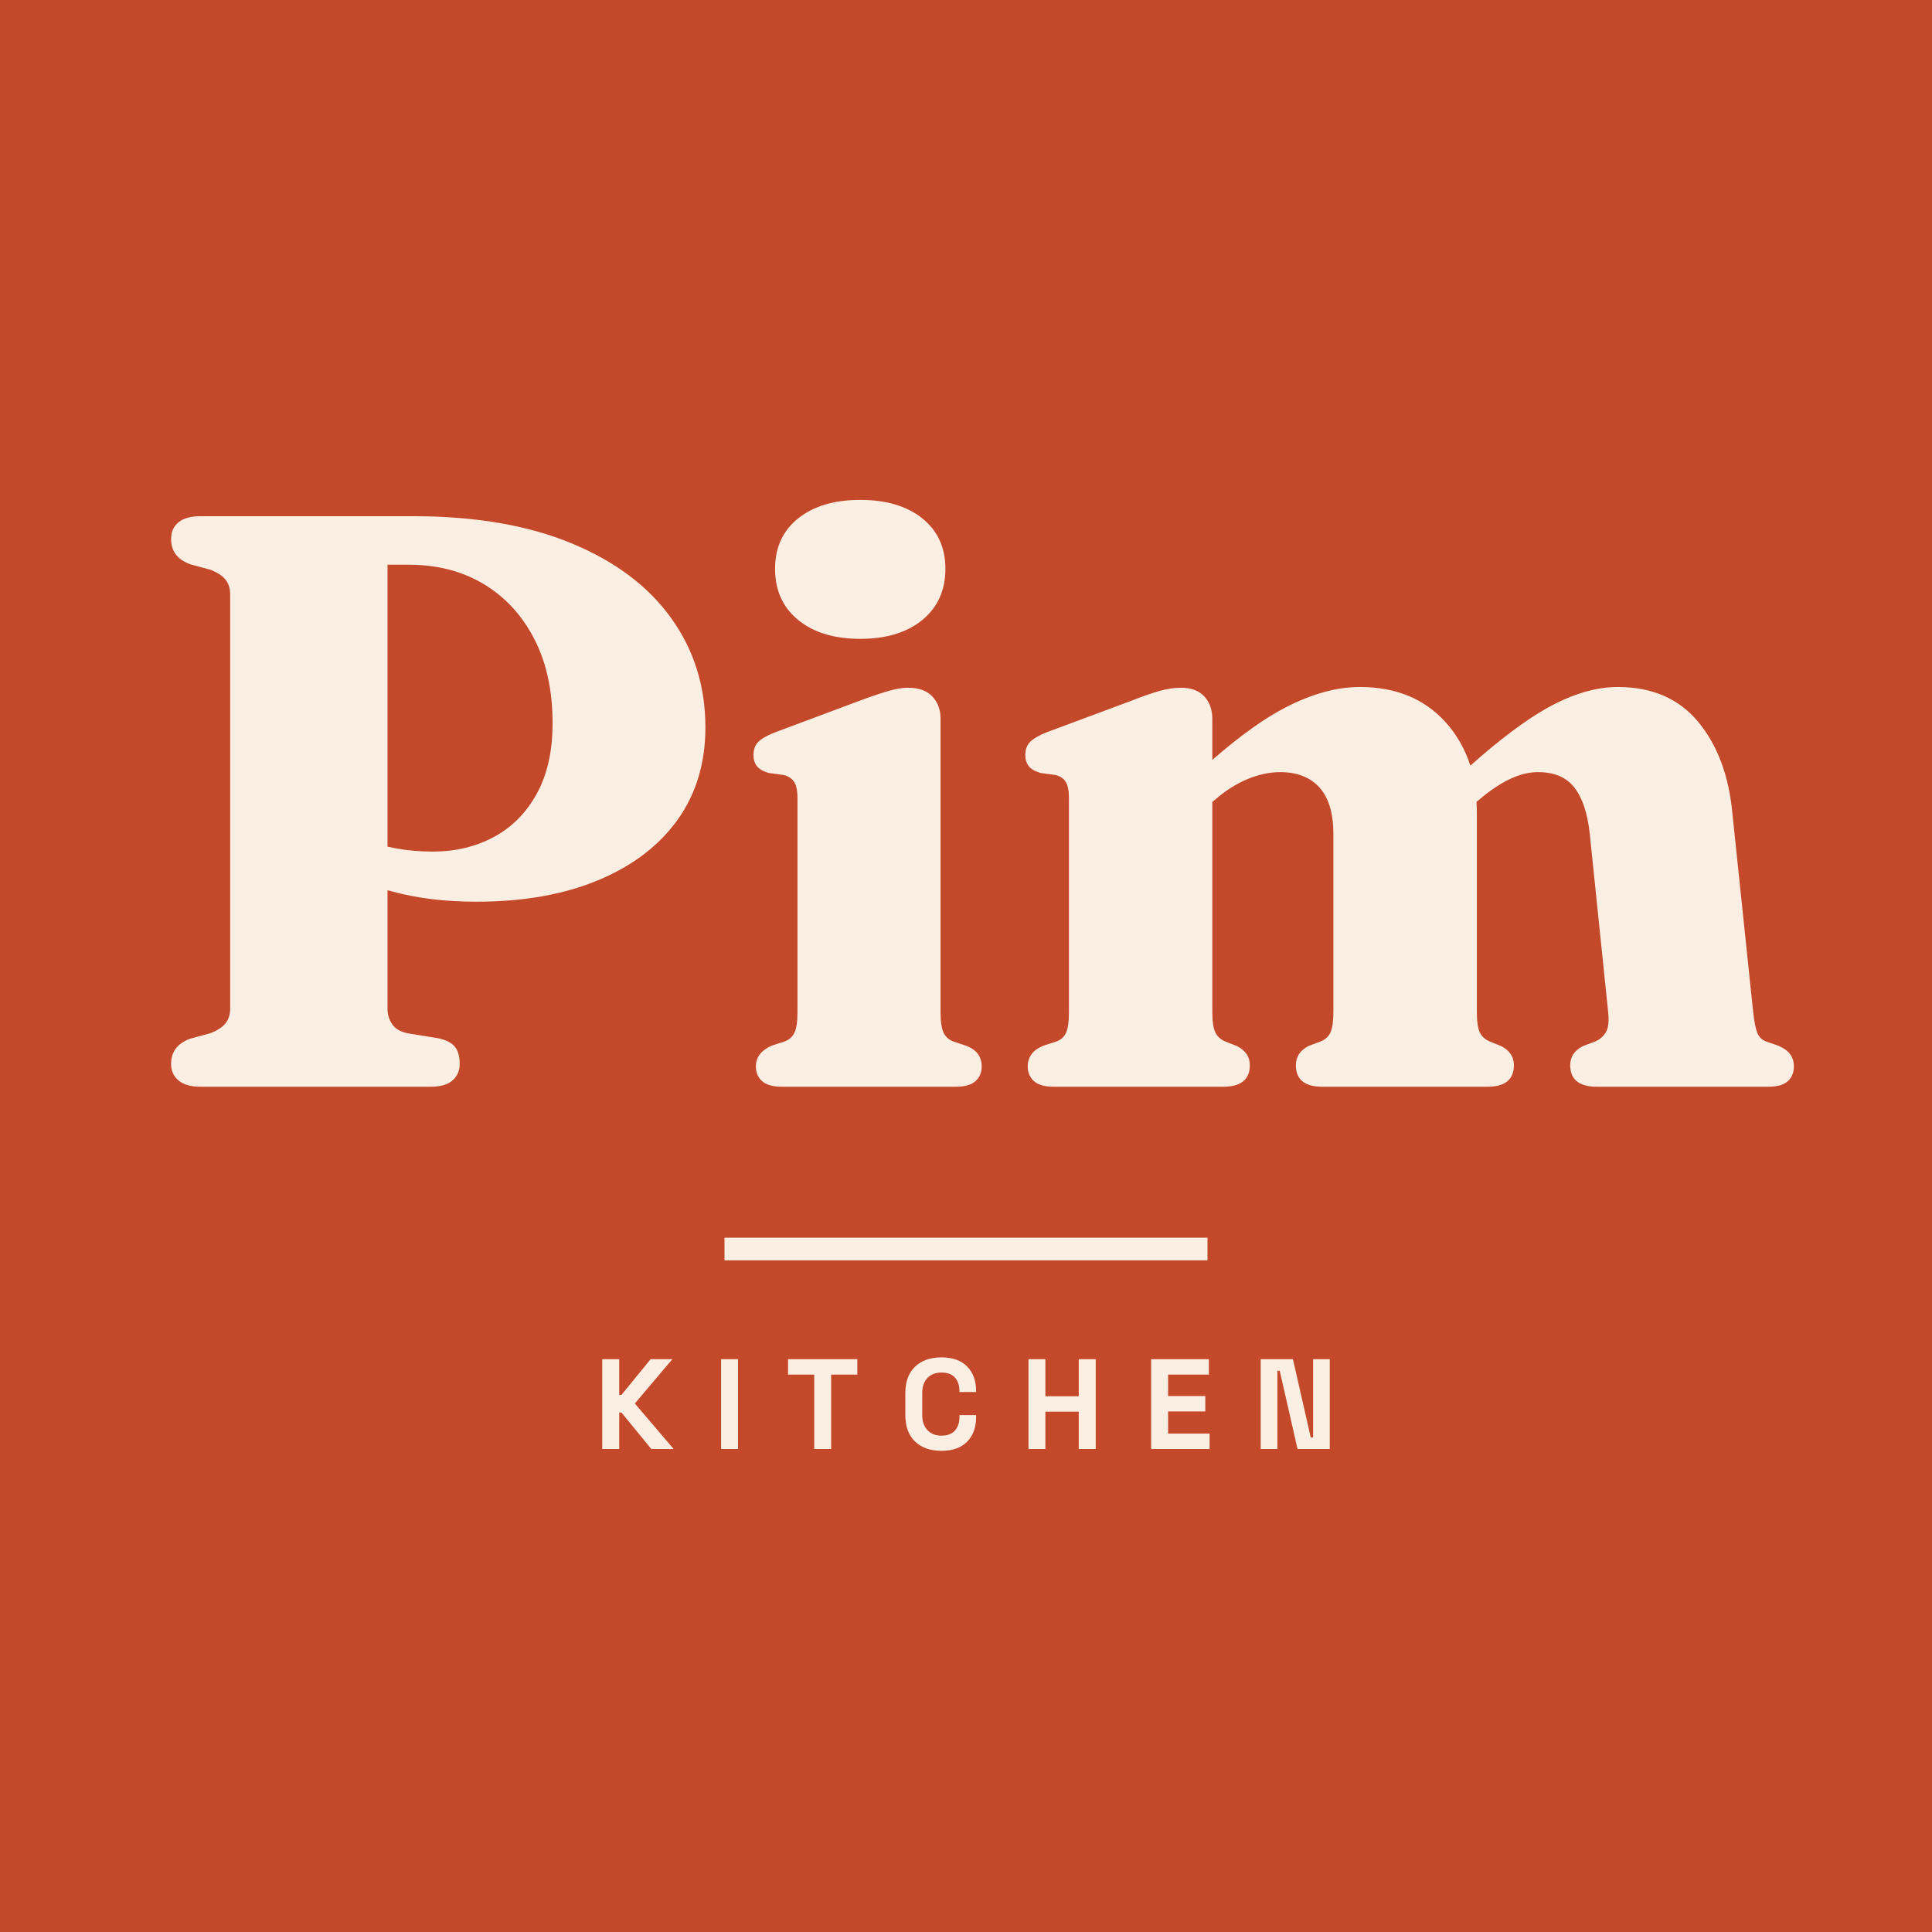
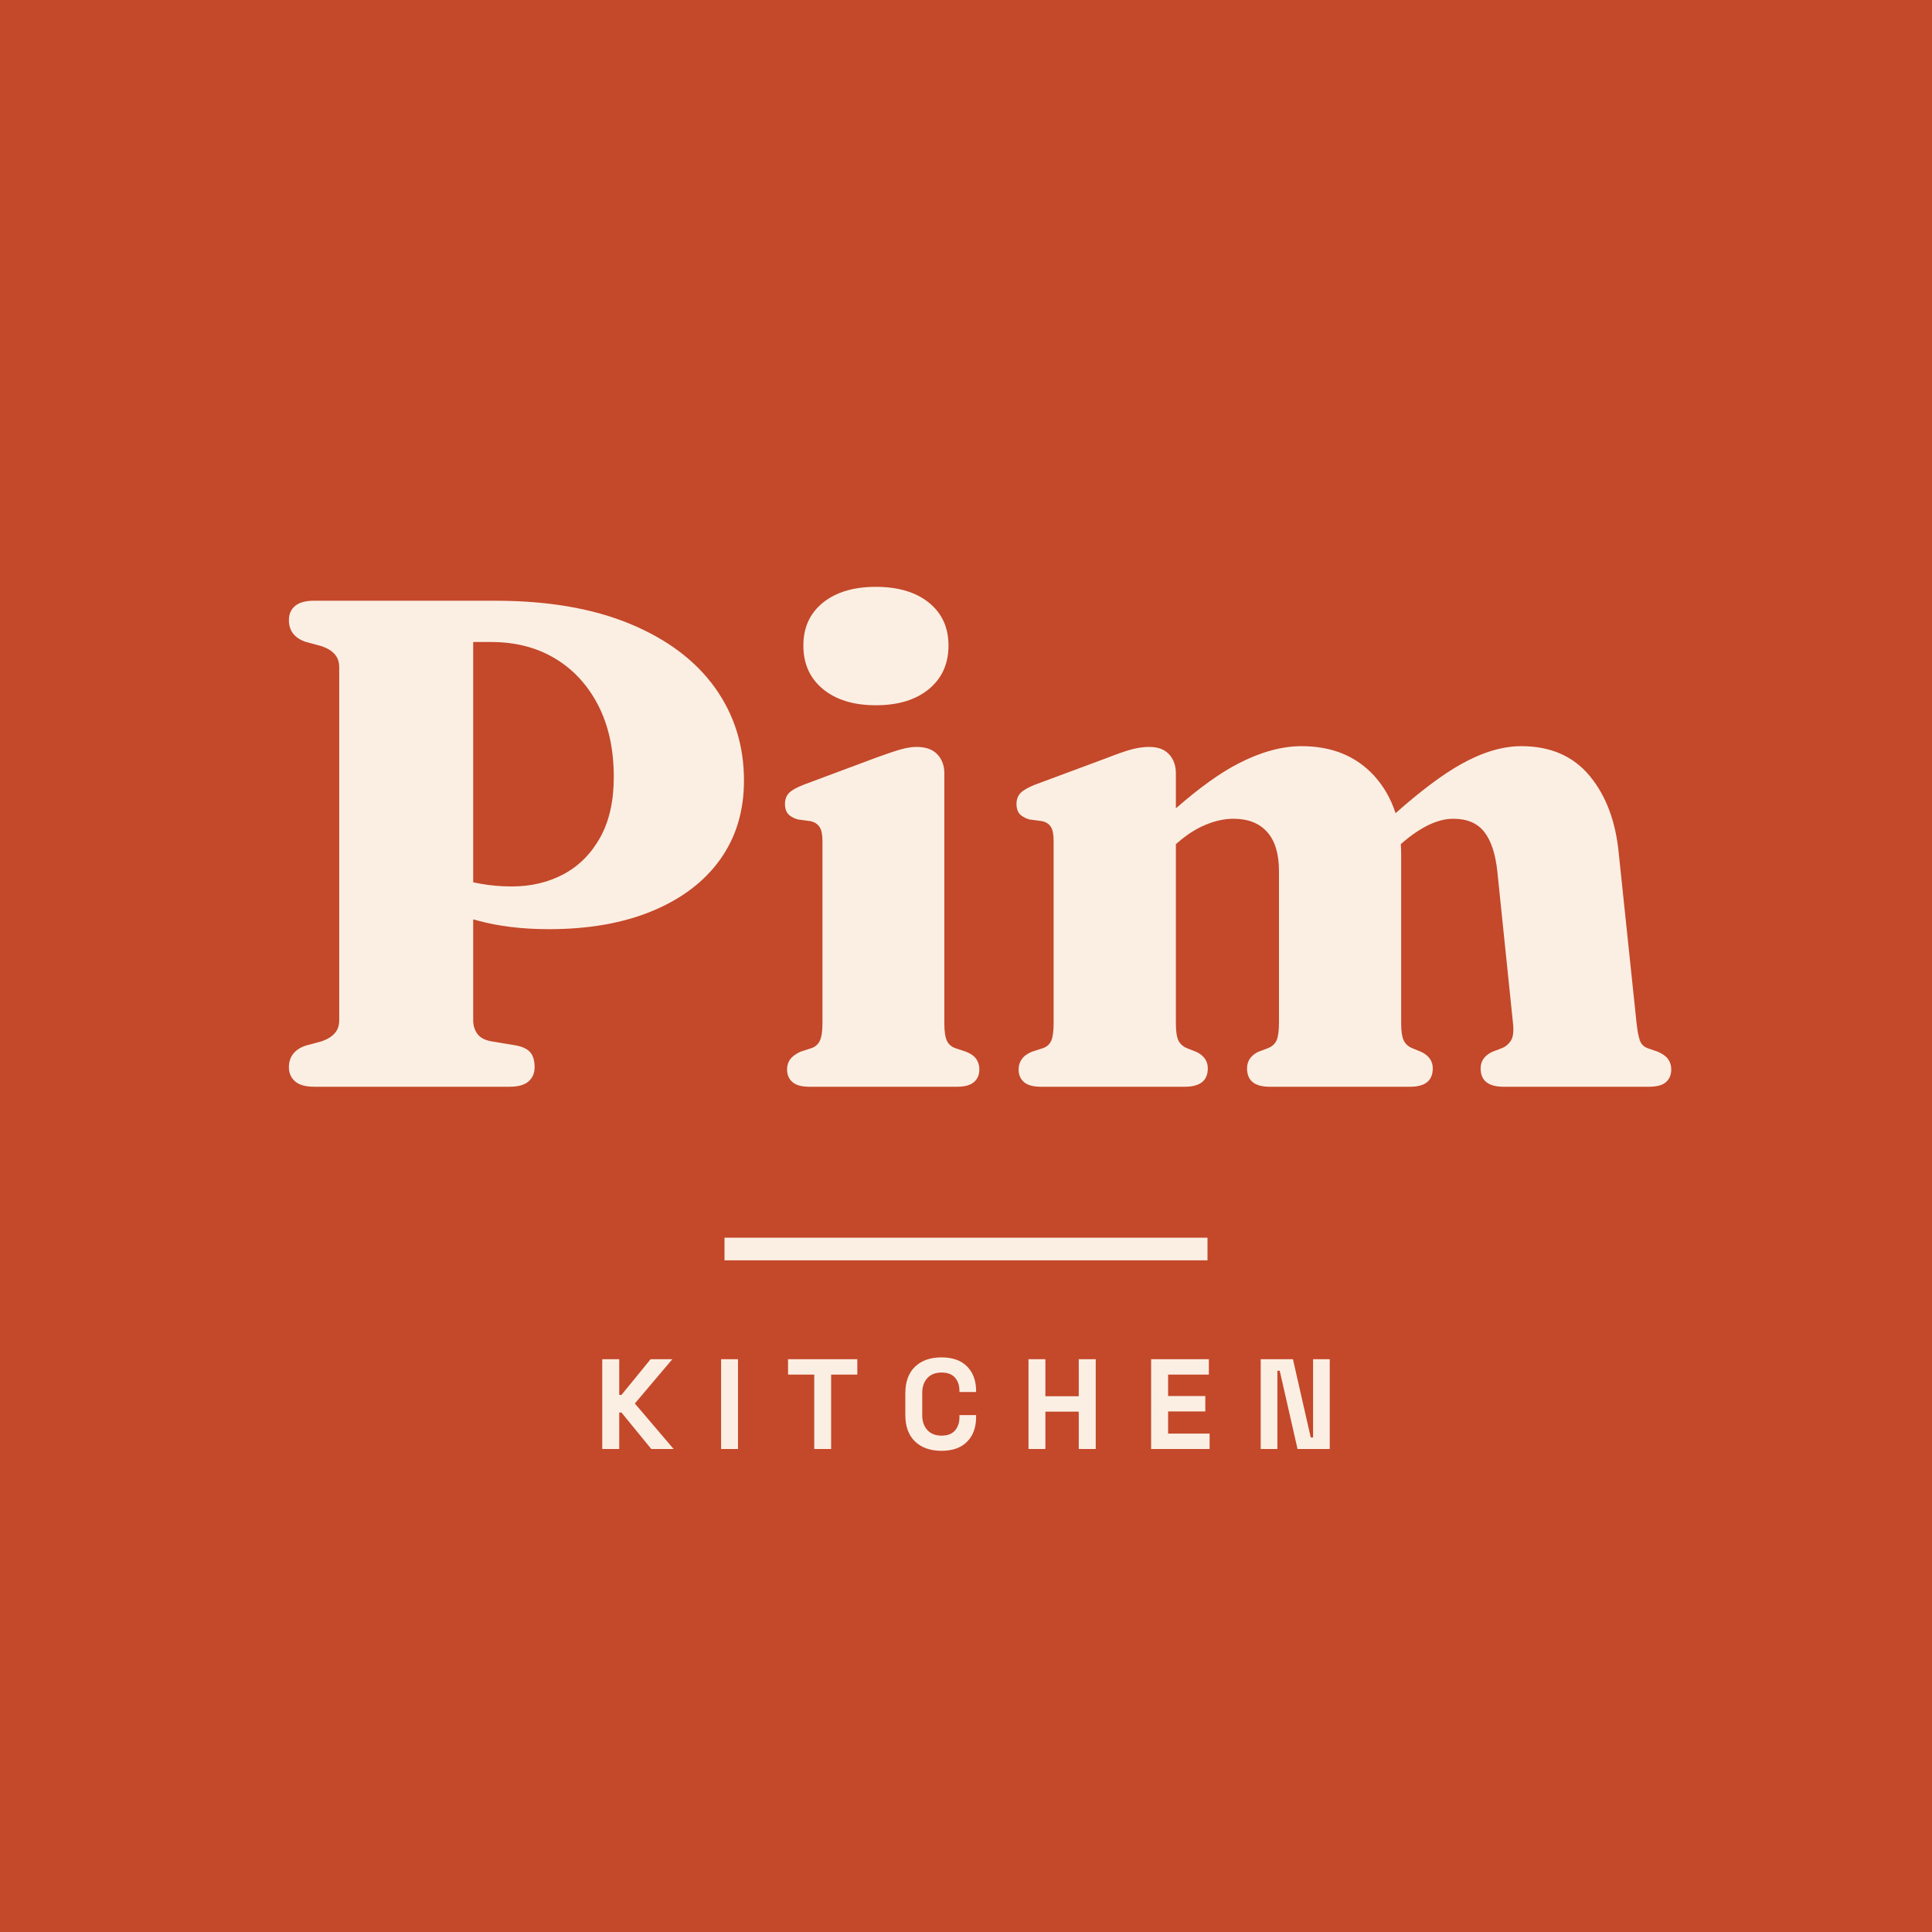
<svg xmlns="http://www.w3.org/2000/svg" viewBox="0 0 256 256" width="256" height="256">
  <rect width="256" height="256" fill="#c4482a" />
-   <path d="M93.47 96.37Q93.47 103.45 89.80 108.60Q86.12 113.76 79.29 116.62Q72.46 119.48 63.12 119.48Q56.91 119.48 52 118.13Q51.67 118.03 51.35 117.97L51.35 133.63Q51.35 134.87 52 135.76Q52.64 136.66 54.10 136.93L58.04 137.57Q59.61 137.90 60.26 138.68Q60.91 139.46 60.91 140.98Q60.91 142.33 59.96 143.16Q59.02 144 57.02 144L26.62 144Q24.62 144 23.65 143.16Q22.67 142.33 22.67 140.98Q22.67 138.55 25.21 137.63L27.80 136.93Q29.15 136.44 29.83 135.66Q30.50 134.87 30.50 133.63L30.50 78.77Q30.50 77.53 29.83 76.74Q29.15 75.96 27.80 75.47L25.21 74.77Q22.67 73.85 22.67 71.42Q22.67 70.02 23.65 69.21Q24.62 68.40 26.56 68.40L54.75 68.40Q67.06 68.40 75.73 71.99Q84.40 75.58 88.93 81.90Q93.47 88.22 93.47 96.37M51.35 74.83L51.35 112.19Q51.89 112.30 52.43 112.41Q54.75 112.84 57.34 112.84Q61.82 112.84 65.41 110.92Q69 109.01 71.11 105.20Q73.22 101.39 73.22 95.83Q73.22 89.35 70.79 84.65Q68.36 79.96 64.09 77.39Q59.83 74.83 54.16 74.83M124.63 95.24L124.63 134.12Q124.63 136.01 125.03 136.84Q125.44 137.68 126.35 138.01L127.97 138.55Q129.11 138.98 129.59 139.68Q130.08 140.38 130.08 141.30Q130.08 142.54 129.24 143.27Q128.41 144 126.62 144L103.62 144Q101.84 144 101 143.27Q100.16 142.54 100.16 141.30Q100.16 140.38 100.68 139.71Q101.19 139.03 102.27 138.55L103.94 138.01Q104.86 137.68 105.27 136.84Q105.67 136.01 105.67 134.12L105.67 105.77Q105.67 104.26 105.21 103.58Q104.75 102.91 103.83 102.69L101.84 102.42Q100.76 102.10 100.30 101.53Q99.84 100.96 99.84 100.04Q99.84 98.96 100.46 98.32Q101.08 97.67 102.75 97.02L113.88 92.86Q116.36 91.94 117.79 91.54Q119.22 91.13 120.31 91.13Q122.47 91.13 123.55 92.30Q124.63 93.46 124.63 95.24M113.99 84.65Q108.80 84.65 105.75 82.14Q102.70 79.63 102.70 75.37Q102.70 71.15 105.75 68.70Q108.80 66.24 113.99 66.24Q119.17 66.24 122.22 68.70Q125.27 71.15 125.27 75.37Q125.27 79.63 122.22 82.14Q119.17 84.65 113.99 84.65M160.64 95.24L160.64 100.69Q166.15 95.89 170.36 93.73Q175.60 91.03 180.19 91.03Q187.27 91.03 191.48 95.62Q193.75 98.10 194.83 101.45Q200.66 96.26 204.98 93.83Q210 91.03 214.37 91.03Q221.18 91.03 225.01 95.64Q228.85 100.26 229.55 107.77L232.30 134.06Q232.52 136.01 232.84 136.84Q233.17 137.68 234.03 138.01L235.60 138.55Q236.73 139.03 237.22 139.71Q237.70 140.38 237.70 141.30Q237.70 142.54 236.89 143.27Q236.08 144 234.25 144L211.62 144Q208.06 144 208.06 141.14Q208.06 139.46 209.78 138.60L211.35 138.01Q212.27 137.63 212.78 136.79Q213.29 135.95 213.08 134.01L210.65 110.47Q210.22 106.42 208.62 104.36Q207.03 102.31 203.79 102.31Q201.95 102.31 199.96 103.28Q197.96 104.26 195.91 106.04L195.64 106.25Q195.69 107.01 195.69 107.77L195.69 134.06Q195.69 136.01 196.09 136.82Q196.50 137.63 197.42 138.01L198.88 138.60Q200.60 139.46 200.60 141.14Q200.60 144 197.09 144L175.22 144Q171.71 144 171.71 141.14Q171.71 139.46 173.39 138.60L174.95 138.01Q175.93 137.63 176.30 136.79Q176.68 135.95 176.68 134.01L176.68 110.47Q176.68 106.42 174.85 104.36Q173.01 102.31 169.61 102.31Q167.56 102.31 165.31 103.23Q163.07 104.15 160.91 106.04L160.64 106.25L160.64 134.12Q160.64 136.01 161.05 136.82Q161.45 137.63 162.37 138.01L163.88 138.60Q165.61 139.46 165.61 141.14Q165.61 144 162.05 144L139.64 144Q137.86 144 137.02 143.27Q136.18 142.54 136.18 141.30Q136.18 140.38 136.69 139.68Q137.21 138.98 138.29 138.55L139.96 138.01Q140.88 137.68 141.26 136.84Q141.64 136.01 141.64 134.12L141.64 105.77Q141.64 104.26 141.20 103.58Q140.77 102.91 139.85 102.69L137.86 102.42Q136.78 102.10 136.32 101.53Q135.86 100.96 135.86 100.04Q135.86 98.96 136.48 98.32Q137.10 97.67 138.72 97.02L149.90 92.86Q152.22 91.94 153.70 91.54Q155.19 91.13 156.49 91.13Q158.54 91.13 159.59 92.30Q160.64 93.46 160.64 95.24" fill="#fbefe3" />
+   <path d="M98.58 103.43Q98.58 109.45 95.45 113.85Q92.33 118.24 86.51 120.68Q80.69 123.12 72.73 123.12Q67.44 123.12 63.25 121.97Q62.98 121.87 62.70 121.83L62.70 135.17Q62.70 136.23 63.25 136.99Q63.81 137.74 65.05 137.97L68.41 138.53Q69.74 138.80 70.29 139.47Q70.84 140.14 70.84 141.42Q70.84 142.57 70.04 143.29Q69.23 144 67.53 144L41.63 144Q39.93 144 39.10 143.29Q38.28 142.57 38.28 141.42Q38.28 139.35 40.44 138.57L42.65 137.97Q43.80 137.56 44.37 136.89Q44.95 136.23 44.95 135.17L44.95 88.43Q44.95 87.37 44.37 86.71Q43.80 86.04 42.65 85.63L40.44 85.03Q38.28 84.25 38.28 82.18Q38.28 80.98 39.10 80.29Q39.93 79.60 41.59 79.60L65.60 79.60Q76.09 79.60 83.47 82.66Q90.85 85.72 94.72 91.10Q98.58 96.48 98.58 103.43M62.70 85.07L62.70 116.91Q63.16 117 63.62 117.09Q65.60 117.46 67.81 117.46Q71.63 117.46 74.69 115.83Q77.74 114.19 79.54 110.95Q81.33 107.71 81.33 102.97Q81.33 97.45 79.26 93.45Q77.19 89.44 73.56 87.26Q69.92 85.07 65.09 85.07M125.13 102.46L125.13 135.58Q125.13 137.19 125.47 137.91Q125.81 138.62 126.60 138.89L127.98 139.35Q128.94 139.72 129.36 140.32Q129.77 140.92 129.77 141.70Q129.77 142.76 129.06 143.38Q128.34 144 126.83 144L107.23 144Q105.71 144 105 143.38Q104.29 142.76 104.29 141.70Q104.29 140.92 104.72 140.34Q105.16 139.77 106.08 139.35L107.51 138.89Q108.29 138.62 108.63 137.91Q108.98 137.19 108.98 135.58L108.98 111.43Q108.98 110.14 108.59 109.57Q108.20 108.99 107.41 108.81L105.71 108.58Q104.79 108.30 104.40 107.82Q104.01 107.34 104.01 106.56Q104.01 105.64 104.54 105.08Q105.07 104.53 106.49 103.98L115.97 100.44Q118.09 99.66 119.31 99.31Q120.52 98.97 121.44 98.97Q123.28 98.97 124.20 99.95Q125.13 100.94 125.13 102.46M116.06 93.45Q111.65 93.45 109.05 91.31Q106.45 89.17 106.45 85.53Q106.45 81.95 109.05 79.85Q111.65 77.76 116.06 77.76Q120.48 77.76 123.08 79.85Q125.68 81.95 125.68 85.53Q125.68 89.17 123.08 91.31Q120.48 93.45 116.06 93.45M155.81 102.46L155.81 107.11Q160.50 103.01 164.09 101.17Q168.55 98.87 172.46 98.87Q178.48 98.87 182.07 102.78Q184 104.90 184.92 107.75Q189.89 103.34 193.57 101.27Q197.85 98.87 201.58 98.87Q207.37 98.87 210.64 102.81Q213.90 106.74 214.50 113.13L216.85 135.54Q217.03 137.19 217.31 137.91Q217.58 138.62 218.32 138.89L219.65 139.35Q220.62 139.77 221.03 140.34Q221.45 140.92 221.45 141.70Q221.45 142.76 220.76 143.38Q220.07 144 218.50 144L199.23 144Q196.19 144 196.19 141.56Q196.19 140.14 197.67 139.40L199 138.89Q199.78 138.57 200.22 137.86Q200.66 137.15 200.47 135.49L198.40 115.43Q198.03 111.98 196.68 110.24Q195.32 108.49 192.56 108.49Q191 108.49 189.29 109.32Q187.59 110.14 185.84 111.66L185.61 111.85Q185.66 112.49 185.66 113.13L185.66 135.54Q185.66 137.19 186.01 137.88Q186.35 138.57 187.13 138.89L188.37 139.40Q189.85 140.14 189.85 141.56Q189.85 144 186.86 144L168.23 144Q165.24 144 165.24 141.56Q165.24 140.14 166.66 139.40L168 138.89Q168.82 138.57 169.15 137.86Q169.47 137.15 169.47 135.49L169.47 115.43Q169.47 111.98 167.90 110.24Q166.34 108.49 163.44 108.49Q161.69 108.49 159.79 109.27Q157.88 110.05 156.04 111.66L155.81 111.85L155.81 135.58Q155.81 137.19 156.15 137.88Q156.50 138.57 157.28 138.89L158.57 139.40Q160.04 140.14 160.04 141.56Q160.04 144 157 144L137.91 144Q136.39 144 135.68 143.38Q134.97 142.76 134.97 141.70Q134.97 140.92 135.41 140.32Q135.84 139.72 136.76 139.35L138.19 138.89Q138.97 138.62 139.29 137.91Q139.61 137.19 139.61 135.58L139.61 111.43Q139.61 110.14 139.25 109.57Q138.88 108.99 138.10 108.81L136.39 108.58Q135.47 108.30 135.08 107.82Q134.69 107.34 134.69 106.56Q134.69 105.64 135.22 105.08Q135.75 104.53 137.13 103.98L146.65 100.44Q148.63 99.66 149.90 99.31Q151.16 98.97 152.26 98.97Q154.01 98.97 154.91 99.95Q155.81 100.94 155.81 102.46" fill="#fbefe3" />
  <rect x="96" y="164" width="64" height="3" fill="#fbefe3" />
  <path d="M82.05 192L79.80 192L79.80 180.10L82.05 180.10L82.05 184.83L82.35 184.83L86.21 180.10L89.09 180.10L84.12 185.97L89.26 192L86.30 192L82.35 187.17L82.05 187.17M97.79 192L95.55 192L95.55 180.10L97.79 180.10M110.13 192L107.89 192L107.89 182.14L104.42 182.14L104.42 180.10L113.60 180.10L113.60 182.14L110.13 182.14M124.75 192.24Q122.54 192.24 121.25 191.01Q119.96 189.77 119.96 187.48L119.96 184.62Q119.96 182.33 121.25 181.09Q122.54 179.86 124.75 179.86Q126.95 179.86 128.14 181.06Q129.34 182.26 129.34 184.35L129.34 184.45L127.13 184.45L127.13 184.28Q127.13 183.23 126.55 182.55Q125.96 181.87 124.75 181.87Q123.56 181.87 122.88 182.60Q122.20 183.33 122.20 184.59L122.20 187.51Q122.20 188.75 122.88 189.49Q123.56 190.23 124.75 190.23Q125.96 190.23 126.55 189.54Q127.13 188.85 127.13 187.82L127.13 187.51L129.34 187.51L129.34 187.75Q129.34 189.84 128.14 191.04Q126.95 192.24 124.75 192.24M138.52 192L136.28 192L136.28 180.10L138.52 180.10L138.52 185.01L142.94 185.01L142.94 180.10L145.19 180.10L145.19 192L142.94 192L142.94 187.05L138.52 187.05M160.28 192L152.53 192L152.53 180.10L160.18 180.10L160.18 182.14L154.78 182.14L154.78 184.98L159.71 184.98L159.71 187.02L154.78 187.02L154.78 189.96L160.28 189.96M169.26 192L167.05 192L167.05 180.10L171.32 180.10L173.68 190.47L173.99 190.47L173.99 180.10L176.20 180.10L176.20 192L171.93 192L169.57 181.63L169.26 181.63" fill="#fbefe3" />
</svg>
